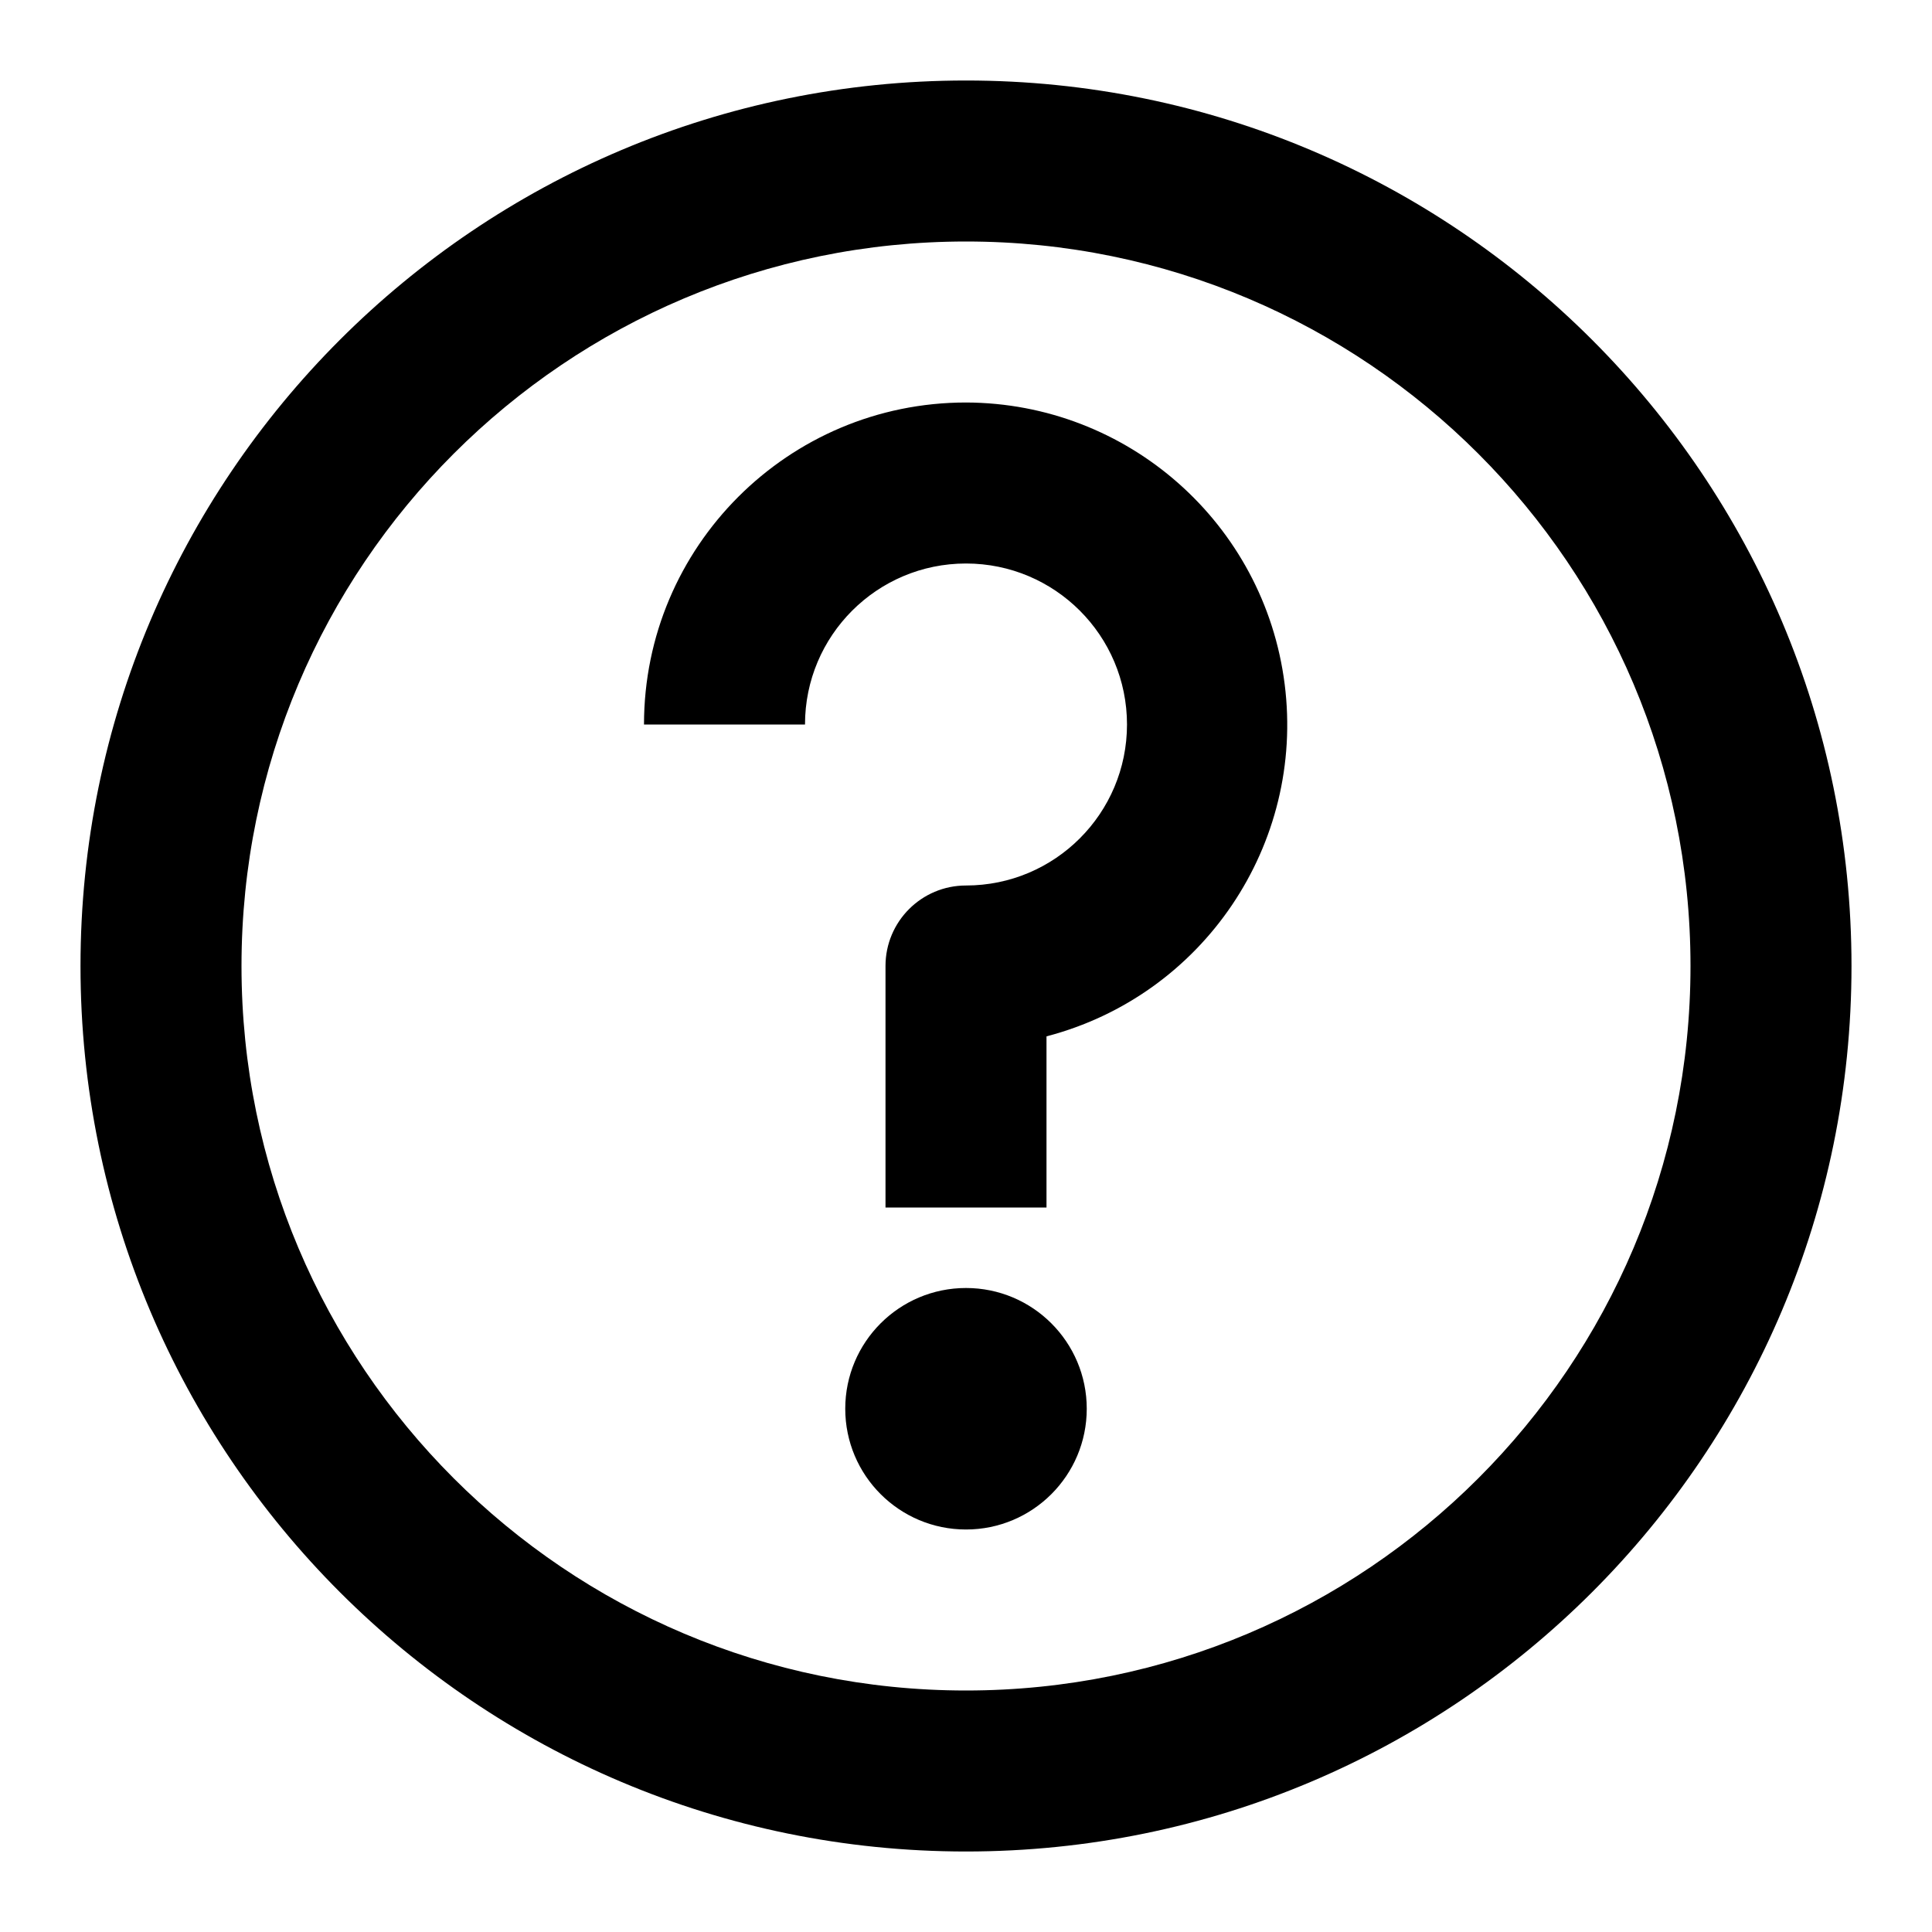
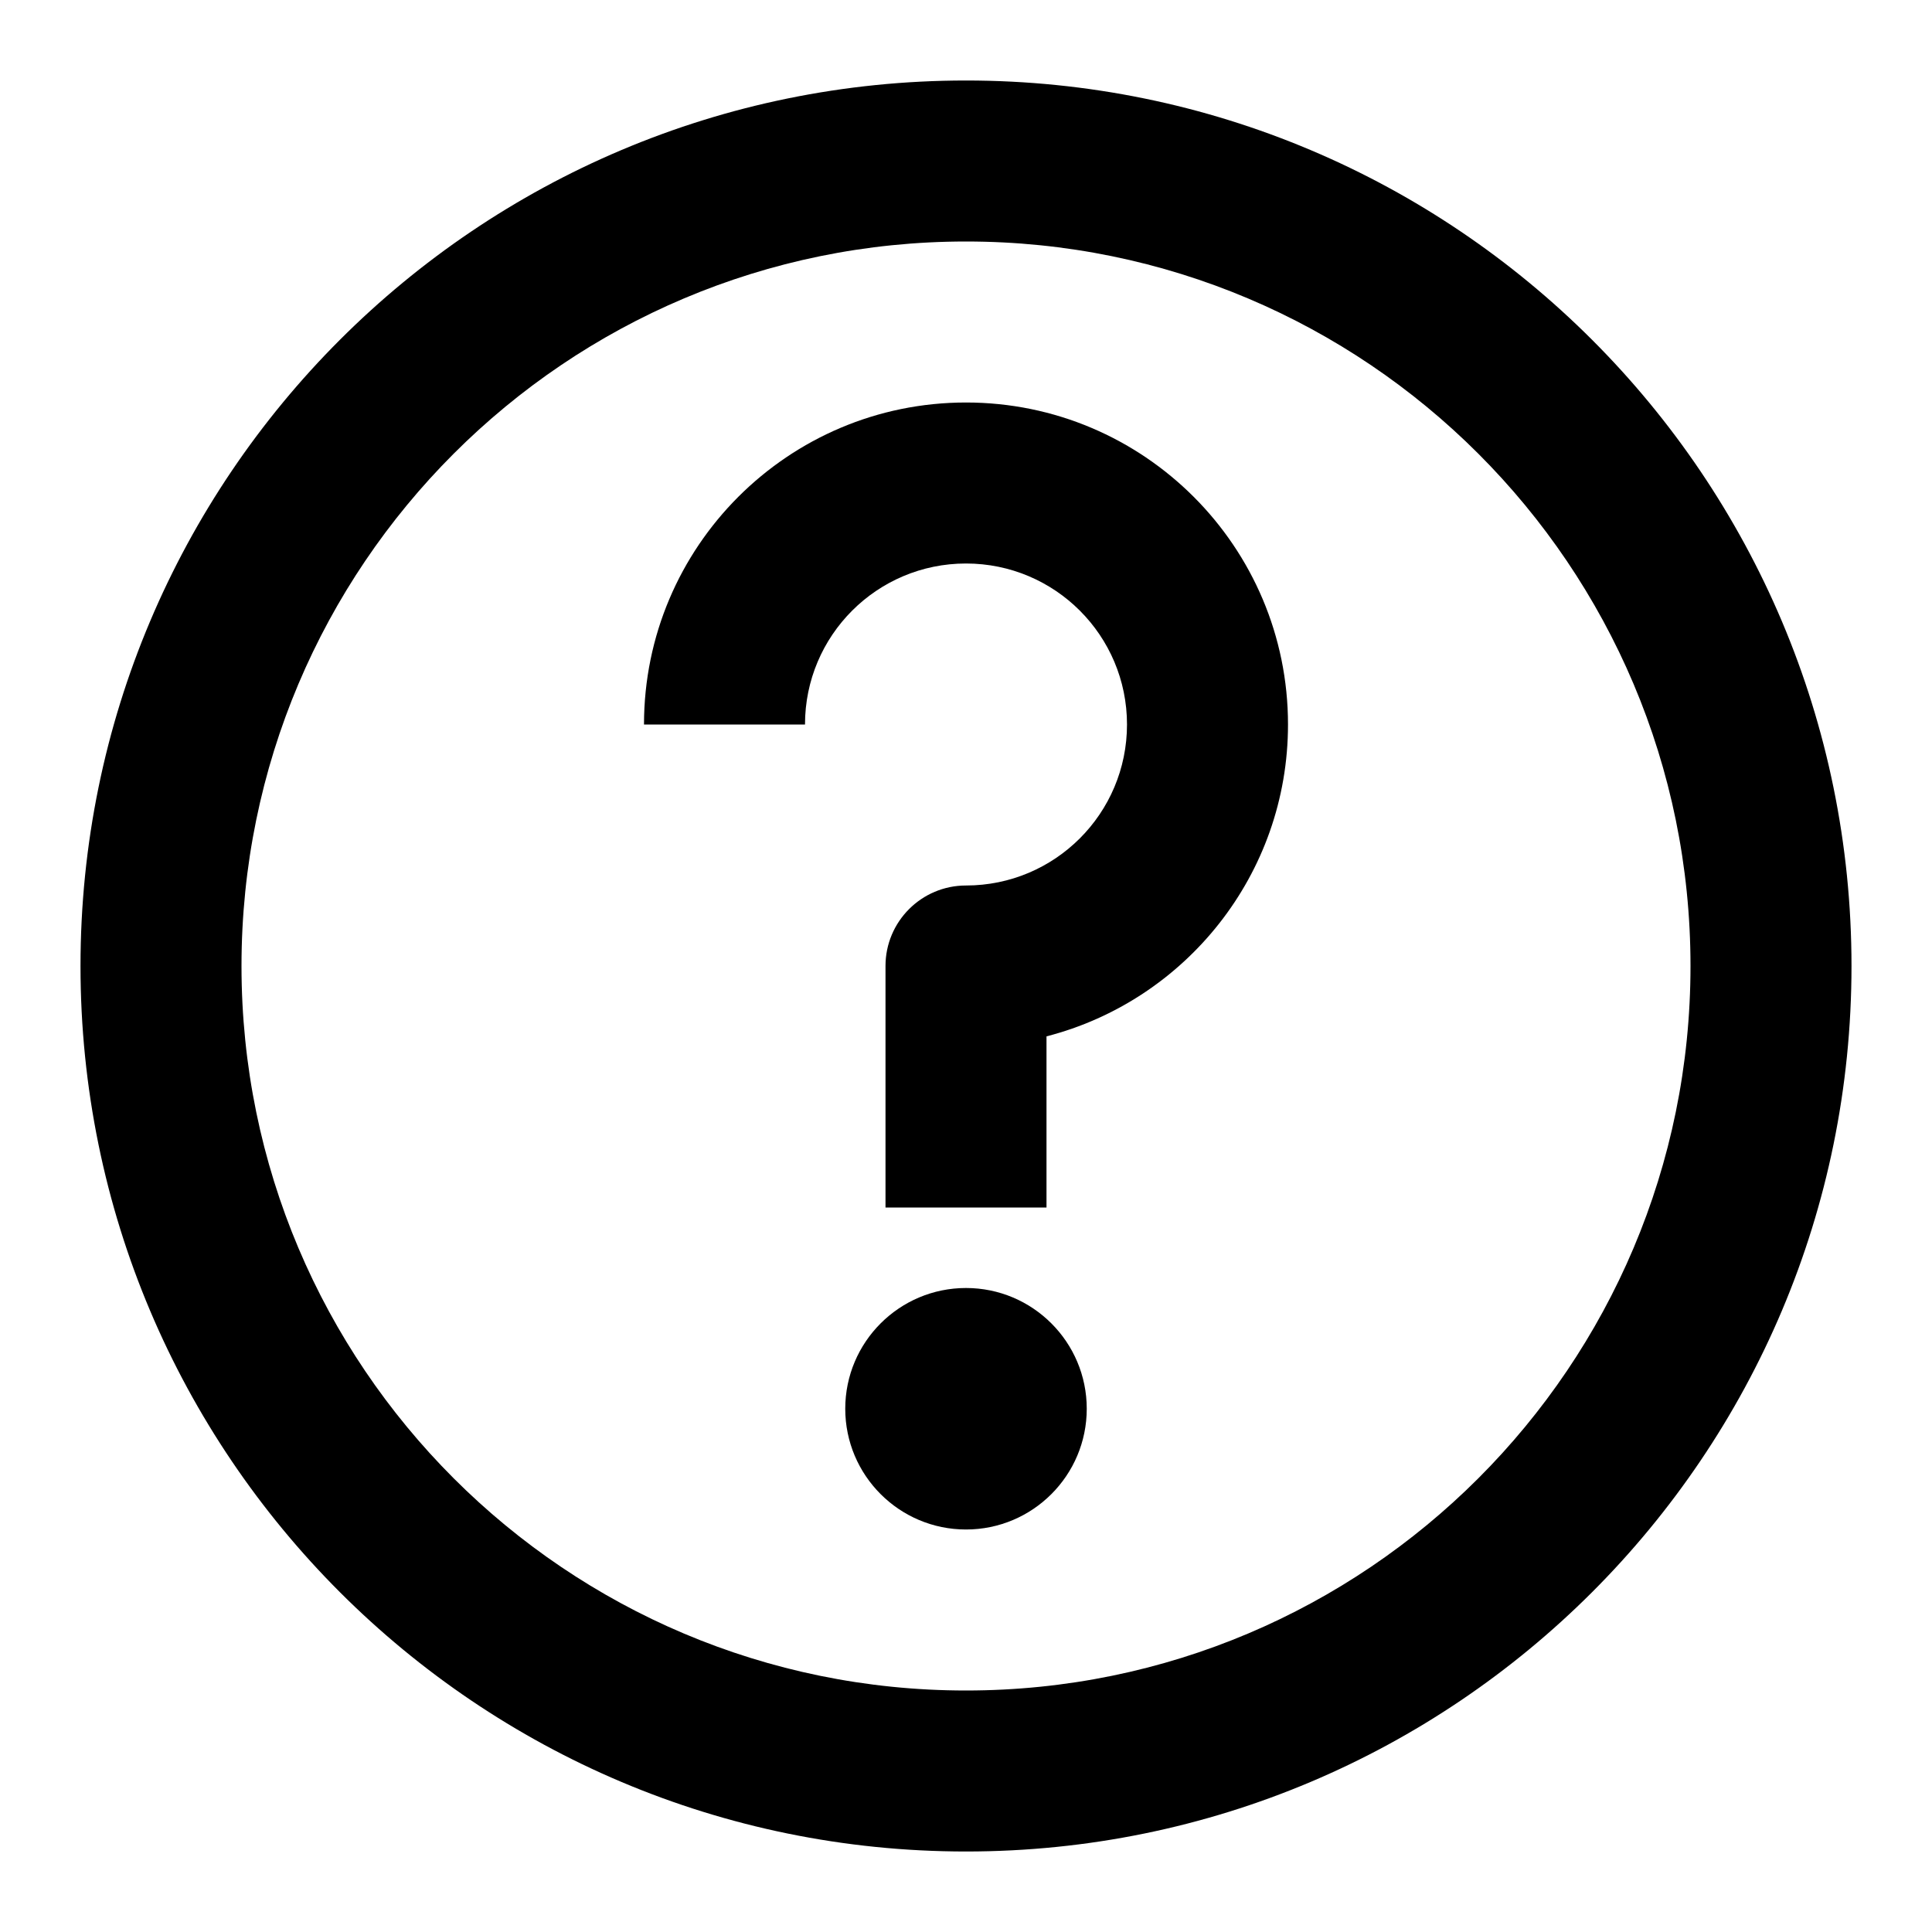
- <svg xmlns="http://www.w3.org/2000/svg" width="24" height="24" fill="none">
-   <path fill="currentColor" d="M13 15v-2.126A4.002 4.002 0 0 0 12 5a4 4 0 0 0-4 4h2a2 2 0 1 1 2 2 1 1 0 0 0-1 1v3zm-1 1a1.5 1.5 0 1 0 0 3 1.5 1.5 0 0 0 0-3" />
-   <path fill="currentColor" fill-rule="evenodd" d="M23 12c0 6.075-4.925 11-11 11S1 18.075 1 12 5.925 1 12 1s11 4.925 11 11m-2 0a9 9 0 1 1-18 0 9 9 0 0 1 18 0" clip-rule="evenodd" />
+ <svg xmlns="http://www.w3.org/2000/svg" width="24" height="24" viewBox="0 0 24 24" fill="none">
+   <path d="M13 15V12.874C14.725 12.43 16 10.864 16 9C16 6.791 14.209 5 12 5C9.791 5 8 6.791 8 9H10C10 7.895 10.895 7 12 7C13.105 7 14 7.895 14 9C14 10.105 13.105 11 12 11C11.448 11 11 11.448 11 12V15H13Z" fill="black" />
+   <path d="M12 16C11.172 16 10.5 16.672 10.5 17.5C10.5 18.328 11.172 19 12 19C12.828 19 13.5 18.328 13.5 17.5C13.5 16.672 12.828 16 12 16Z" fill="black" />
+   <path fill-rule="evenodd" clip-rule="evenodd" d="M23 12C23 18.075 18.075 23 12 23C5.925 23 1 18.075 1 12C1 5.925 5.925 1 12 1C18.075 1 23 5.925 23 12ZM21 12C21 16.971 16.971 21 12 21C7.029 21 3 16.971 3 12C3 7.029 7.029 3 12 3C16.971 3 21 7.029 21 12Z" fill="black" />
</svg>
